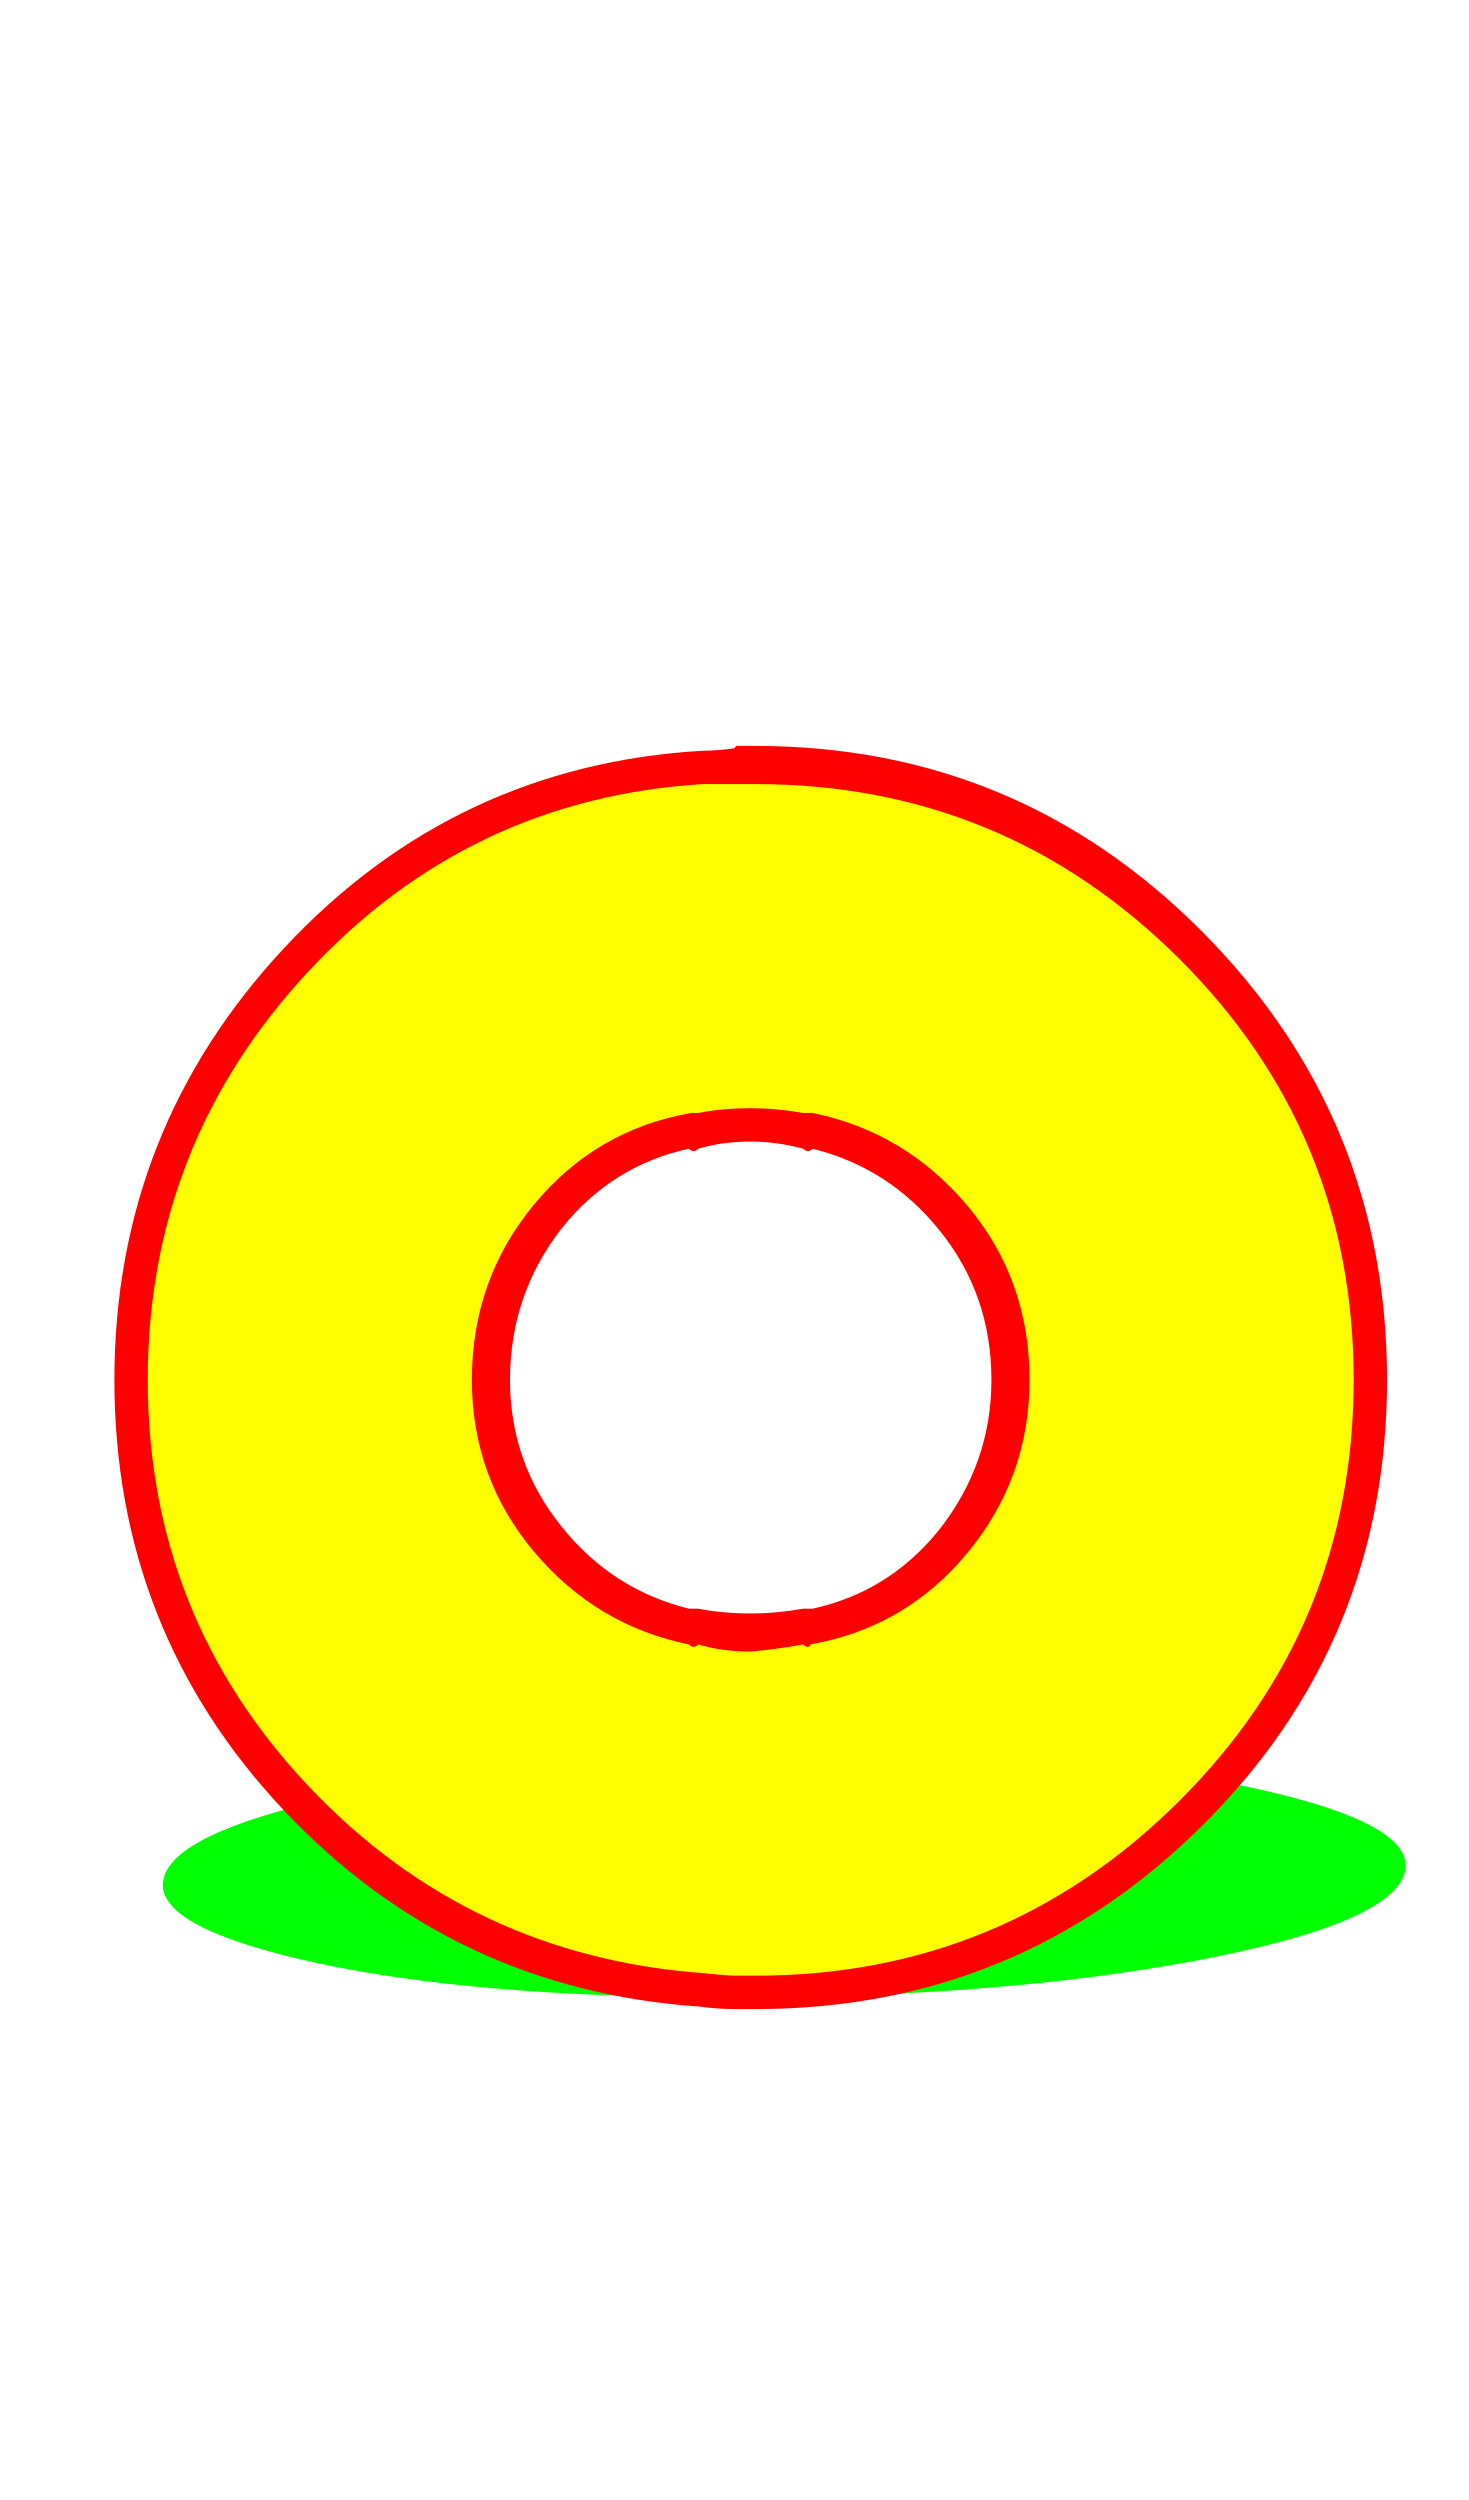
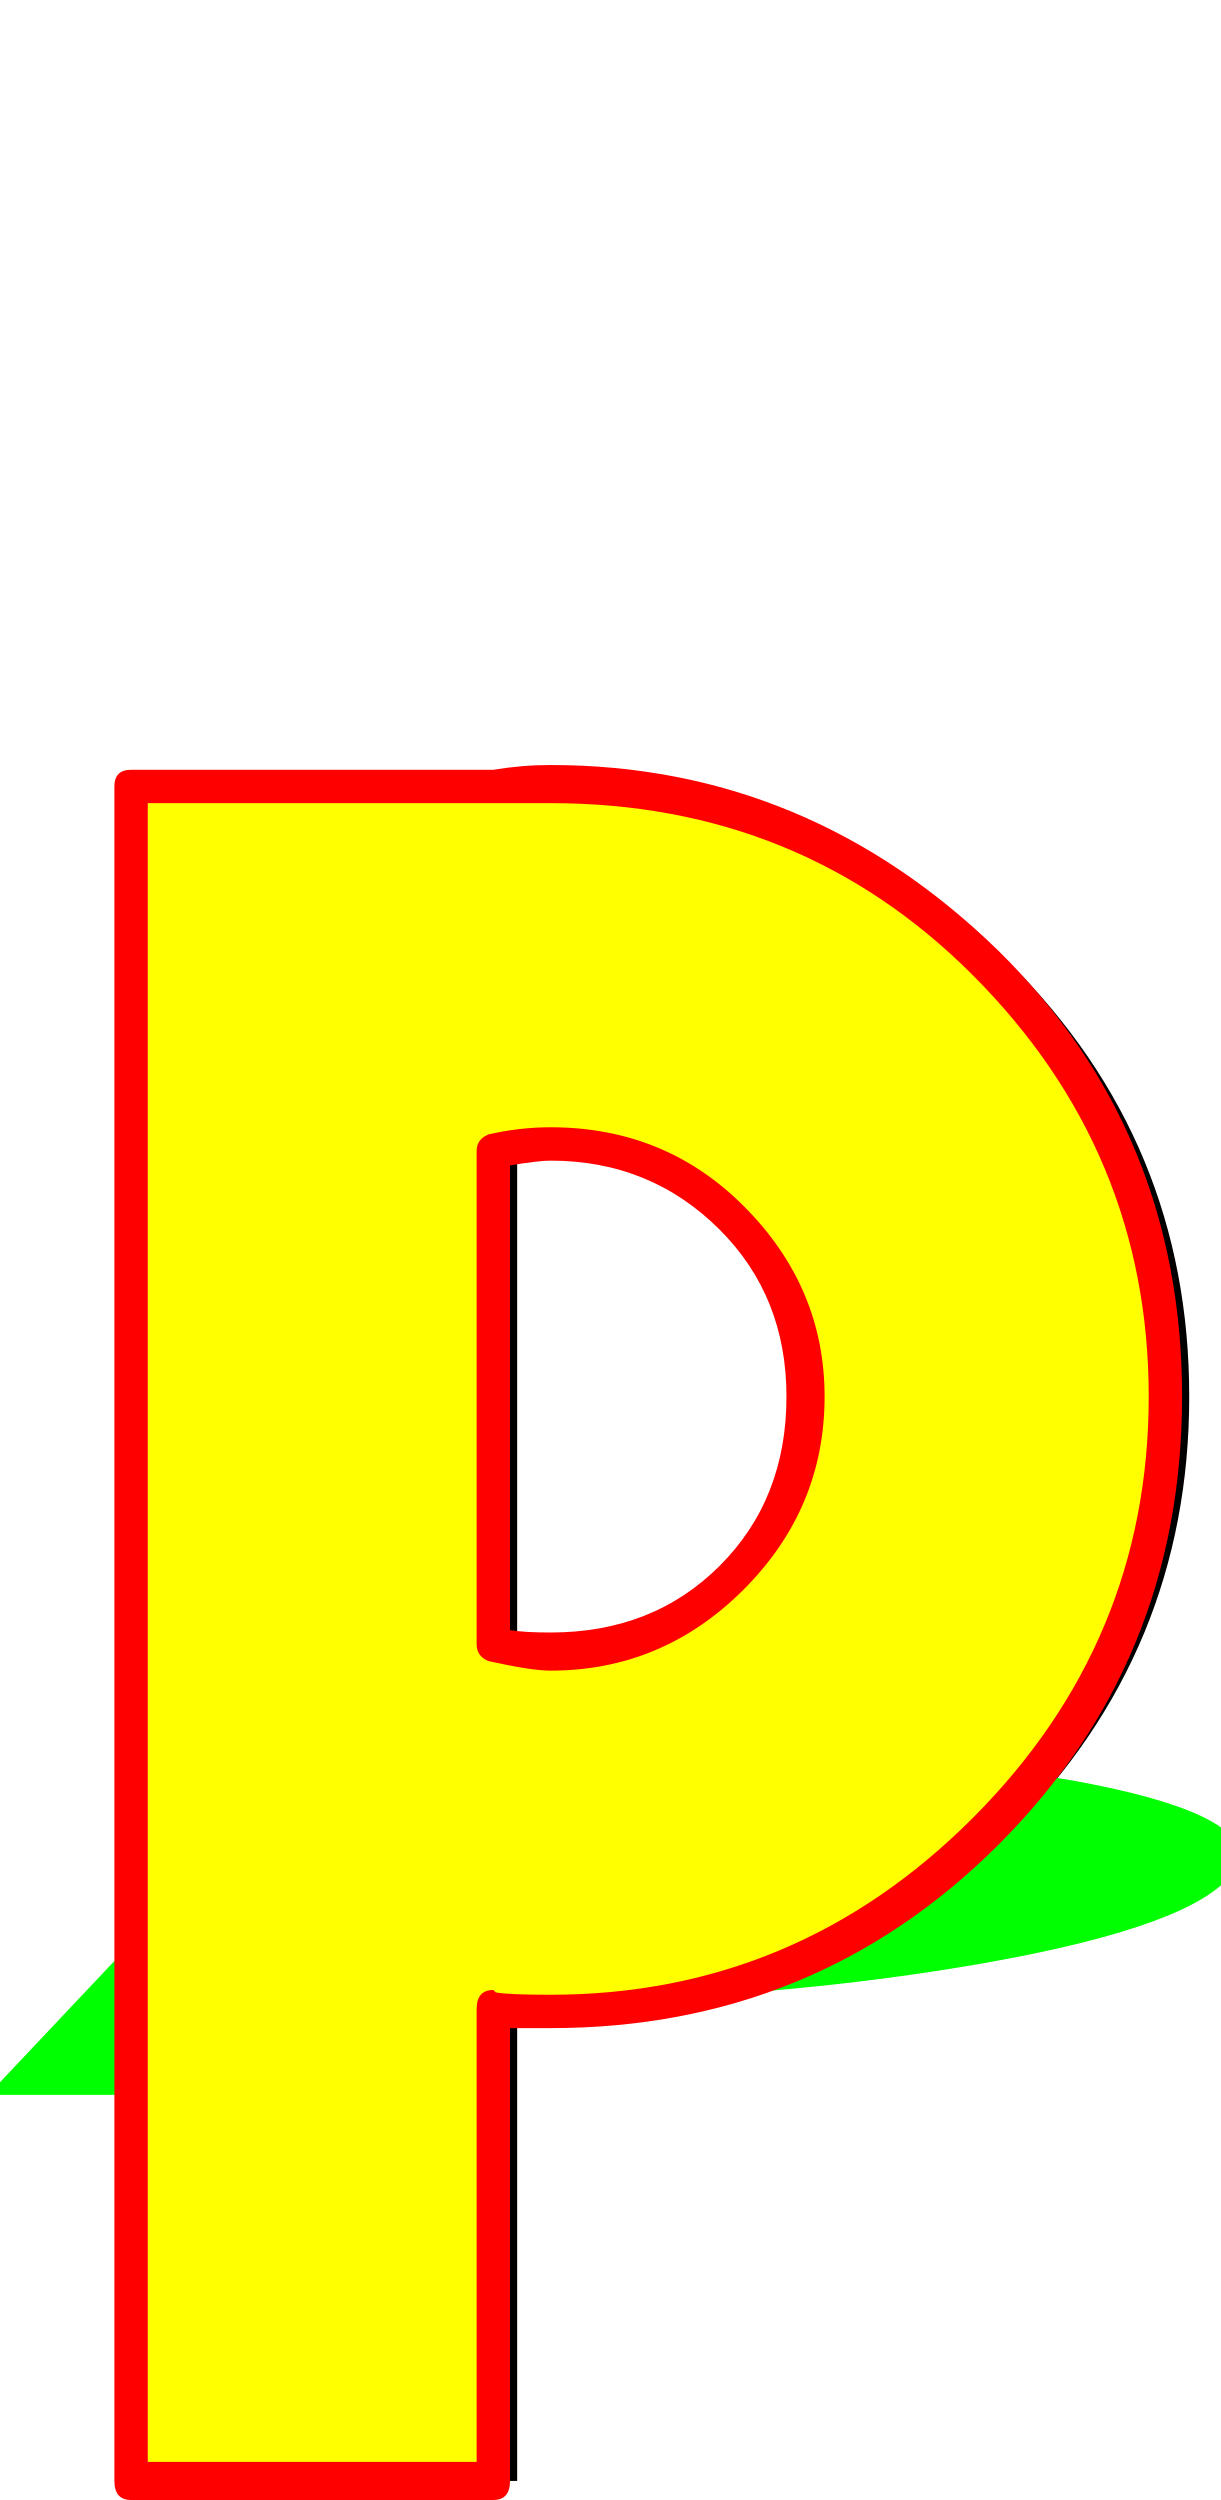
- <svg xmlns="http://www.w3.org/2000/svg" id="glyph83" viewBox="0 0 616 1049">
+ <svg xmlns="http://www.w3.org/2000/svg" id="glyph83" viewBox="0 0 512 1049">
  <defs />
  <g transform="translate(0, 839)">
-     <path fill="#000000" d="M314 -3Q314 -3 313 -3Q311 -3 309 -3Q301 -3 295 -4Q194 -11 124.5 -84.5Q55 -158 55 -260Q55 -362 124.5 -436.5Q194 -511 295 -517Q301 -517 309 -518Q311 -518 313 -518H314Q315 -518 317 -518Q424 -518 499.5 -442.5Q575 -367 575 -260Q575 -153 499.5 -78Q424 -3 317 -3Q315 -3 314 -3ZM315 -367Q302 -367 291 -364V-365Q254 -358 230 -328.5Q206 -299 206 -260Q206 -222 230 -193Q254 -164 291 -156V-157Q302 -154 315 -154Q327 -154 339 -157V-156Q376 -163 400 -192.5Q424 -222 424 -260Q424 -299 400 -328Q376 -357 339 -365V-364Q327 -367 315 -367Z" />
-     <path fill="#00ff00" d="M309 -1Q309 -1 308 -1Q306 -1 305 -1Q297 -1 290 -1Q189 -2 125.5 -17Q62 -32 69 -52Q76 -72 151 -87Q226 -102 328 -103Q334 -103 342 -104Q344 -104 346 -104H347Q348 -104 350 -104Q457 -104 527 -88.5Q597 -73 589 -52Q581 -31 500 -16Q419 -1 312 -1Q310 -1 309 -1ZM337 -73Q324 -73 312 -73H313Q275 -72 249 -66Q223 -60 220 -52Q217 -44 239 -38.5Q261 -33 297 -31Q308 -30 321 -31Q333 -31 345 -31Q383 -32 409 -38Q435 -44 438 -52Q441 -60 419 -65.5Q397 -71 361 -73H360Q349 -73 337 -73Z" />
-     <path fill="#ffff00" d="M309 -3Q308 -3 308 -3Q306 -3 304 -3Q296 -3 290 -4Q189 -10 119.5 -84Q50 -158 50 -260Q50 -362 119.5 -436.5Q189 -511 290 -517Q296 -518 304 -518Q306 -518 308 -518Q308 -518 309 -518Q310 -518 312 -518Q419 -518 494.5 -442.5Q570 -367 570 -260Q570 -153 494.5 -78Q419 -3 312 -3Q310 -3 309 -3ZM310 -367Q297 -367 286 -364V-365Q249 -357 225 -328Q201 -299 201 -260Q201 -222 225 -193Q249 -164 286 -156V-157Q297 -154 310 -154Q322 -154 334 -157V-156Q371 -164 395 -193Q419 -222 419 -260Q419 -299 395 -328Q371 -357 334 -365V-364Q322 -367 310 -367Z" />
-     <path fill="#ff0000" d="M317 4H309Q301 4 294 3Q190 -4 119 -79.5Q48 -155 48 -260Q48 -365 119.5 -441.5Q191 -518 295 -524Q301 -524 308 -525Q309 -526 309 -526H317Q427 -526 504.5 -448Q582 -370 582 -260Q582 -150 504.5 -73Q427 4 317 4ZM309 -10H317Q421 -10 494.5 -83Q568 -156 568 -260Q568 -364 494.5 -437Q421 -510 317 -510H309Q301 -510 295 -510Q197 -504 129.5 -431.5Q62 -359 62 -260Q62 -161 129.5 -89.5Q197 -18 296 -11Q296 -11 301 -10.5Q306 -10 309 -10ZM339 -372Q340 -372 341 -372Q380 -364 406 -333Q432 -302 432 -260Q432 -219 406 -187.5Q380 -156 340 -149Q340 -148 339 -148Q338 -148 337 -149Q326 -147 315 -146Q303 -146 293 -149Q292 -148 291 -148Q290 -148 289 -149Q250 -157 224 -188Q198 -219 198 -260Q198 -302 224 -333.5Q250 -365 290 -372Q290 -372 291 -372Q292 -372 293 -372Q303 -374 315 -374Q326 -374 337 -372Q338 -372 339 -372ZM315 -360Q303 -360 293 -357Q292 -356 291 -356Q290 -356 289 -357Q257 -350 236 -324Q214 -296 214 -260Q214 -225 236 -198Q257 -172 289 -164Q290 -164 291 -164Q292 -164 293 -164Q303 -162 315 -162Q326 -162 337 -164Q338 -164 339 -164Q340 -164 341 -164Q373 -171 394 -197Q416 -225 416 -260Q416 -296 394 -323Q373 -349 341 -357Q340 -356 339 -356Q338 -356 337 -357Q326 -360 315 -360Z" />
+     <path fill="#000000" d="M217 202H65V-509H217Q225 -510 241 -510Q348 -510 423.5 -435Q499 -360 499 -253Q499 -146 423.5 -70.5Q348 5 241 5Q225 5 217 4ZM217 -356V-149Q229 -146 241 -146Q286 -146 317 -177Q348 -208 348 -253Q348 -297 317 -328Q286 -359 241 -359Q229 -359 217 -356Z" />
+     <path fill="#00ff00" d="M147 40H-5L129 -102H281Q289 -102 305 -102Q412 -102 473.5 -87Q535 -72 515 -50.5Q495 -29 405.5 -14Q316 1 209 1Q193 1 185 1ZM252 -71L213 -30Q225 -29 237 -29Q282 -29 318.5 -35.5Q355 -42 363.5 -51Q372 -60 347 -66Q322 -72 277 -72Q265 -72 252 -71Z" />
+     <path fill="#ffff00" d="M202 202H50V-509H202Q210 -510 226 -510Q333 -510 408.5 -435Q484 -360 484 -253Q484 -146 408.5 -70.5Q333 5 226 5Q210 5 202 4ZM202 -356V-149Q214 -146 226 -146Q271 -146 302 -177Q333 -208 333 -253Q333 -297 302 -328Q271 -359 226 -359Q214 -359 202 -356Z" />
+     <path fill="#ff0000" d="M207 210H55Q48 210 48 202V-509Q48 -516 55 -516H207Q219 -518 231 -518Q339 -518 419 -440Q496 -364 496 -253Q496 -142 419 -65Q342 12 231 12H214V202Q214 210 207 210ZM62 194H200V4Q200 -4 207 -4L208 -3Q213 -2 231 -2Q334 -2 408 -76Q482 -150 482 -253Q482 -356 408 -430Q336 -502 231 -502H208H207H62ZM231 -366Q279 -366 312 -333Q346 -299 346 -253Q346 -206 312 -172Q278 -138 231 -138Q223 -138 205 -142Q200 -144 200 -149V-356Q200 -361 205 -363Q218 -366 231 -366ZM231 -154Q274 -154 302 -182Q330 -210 330 -253Q330 -295 302 -323Q273 -352 231 -352Q226 -352 214 -350V-155Q220 -154 231 -154Z" />
  </g>
</svg>
